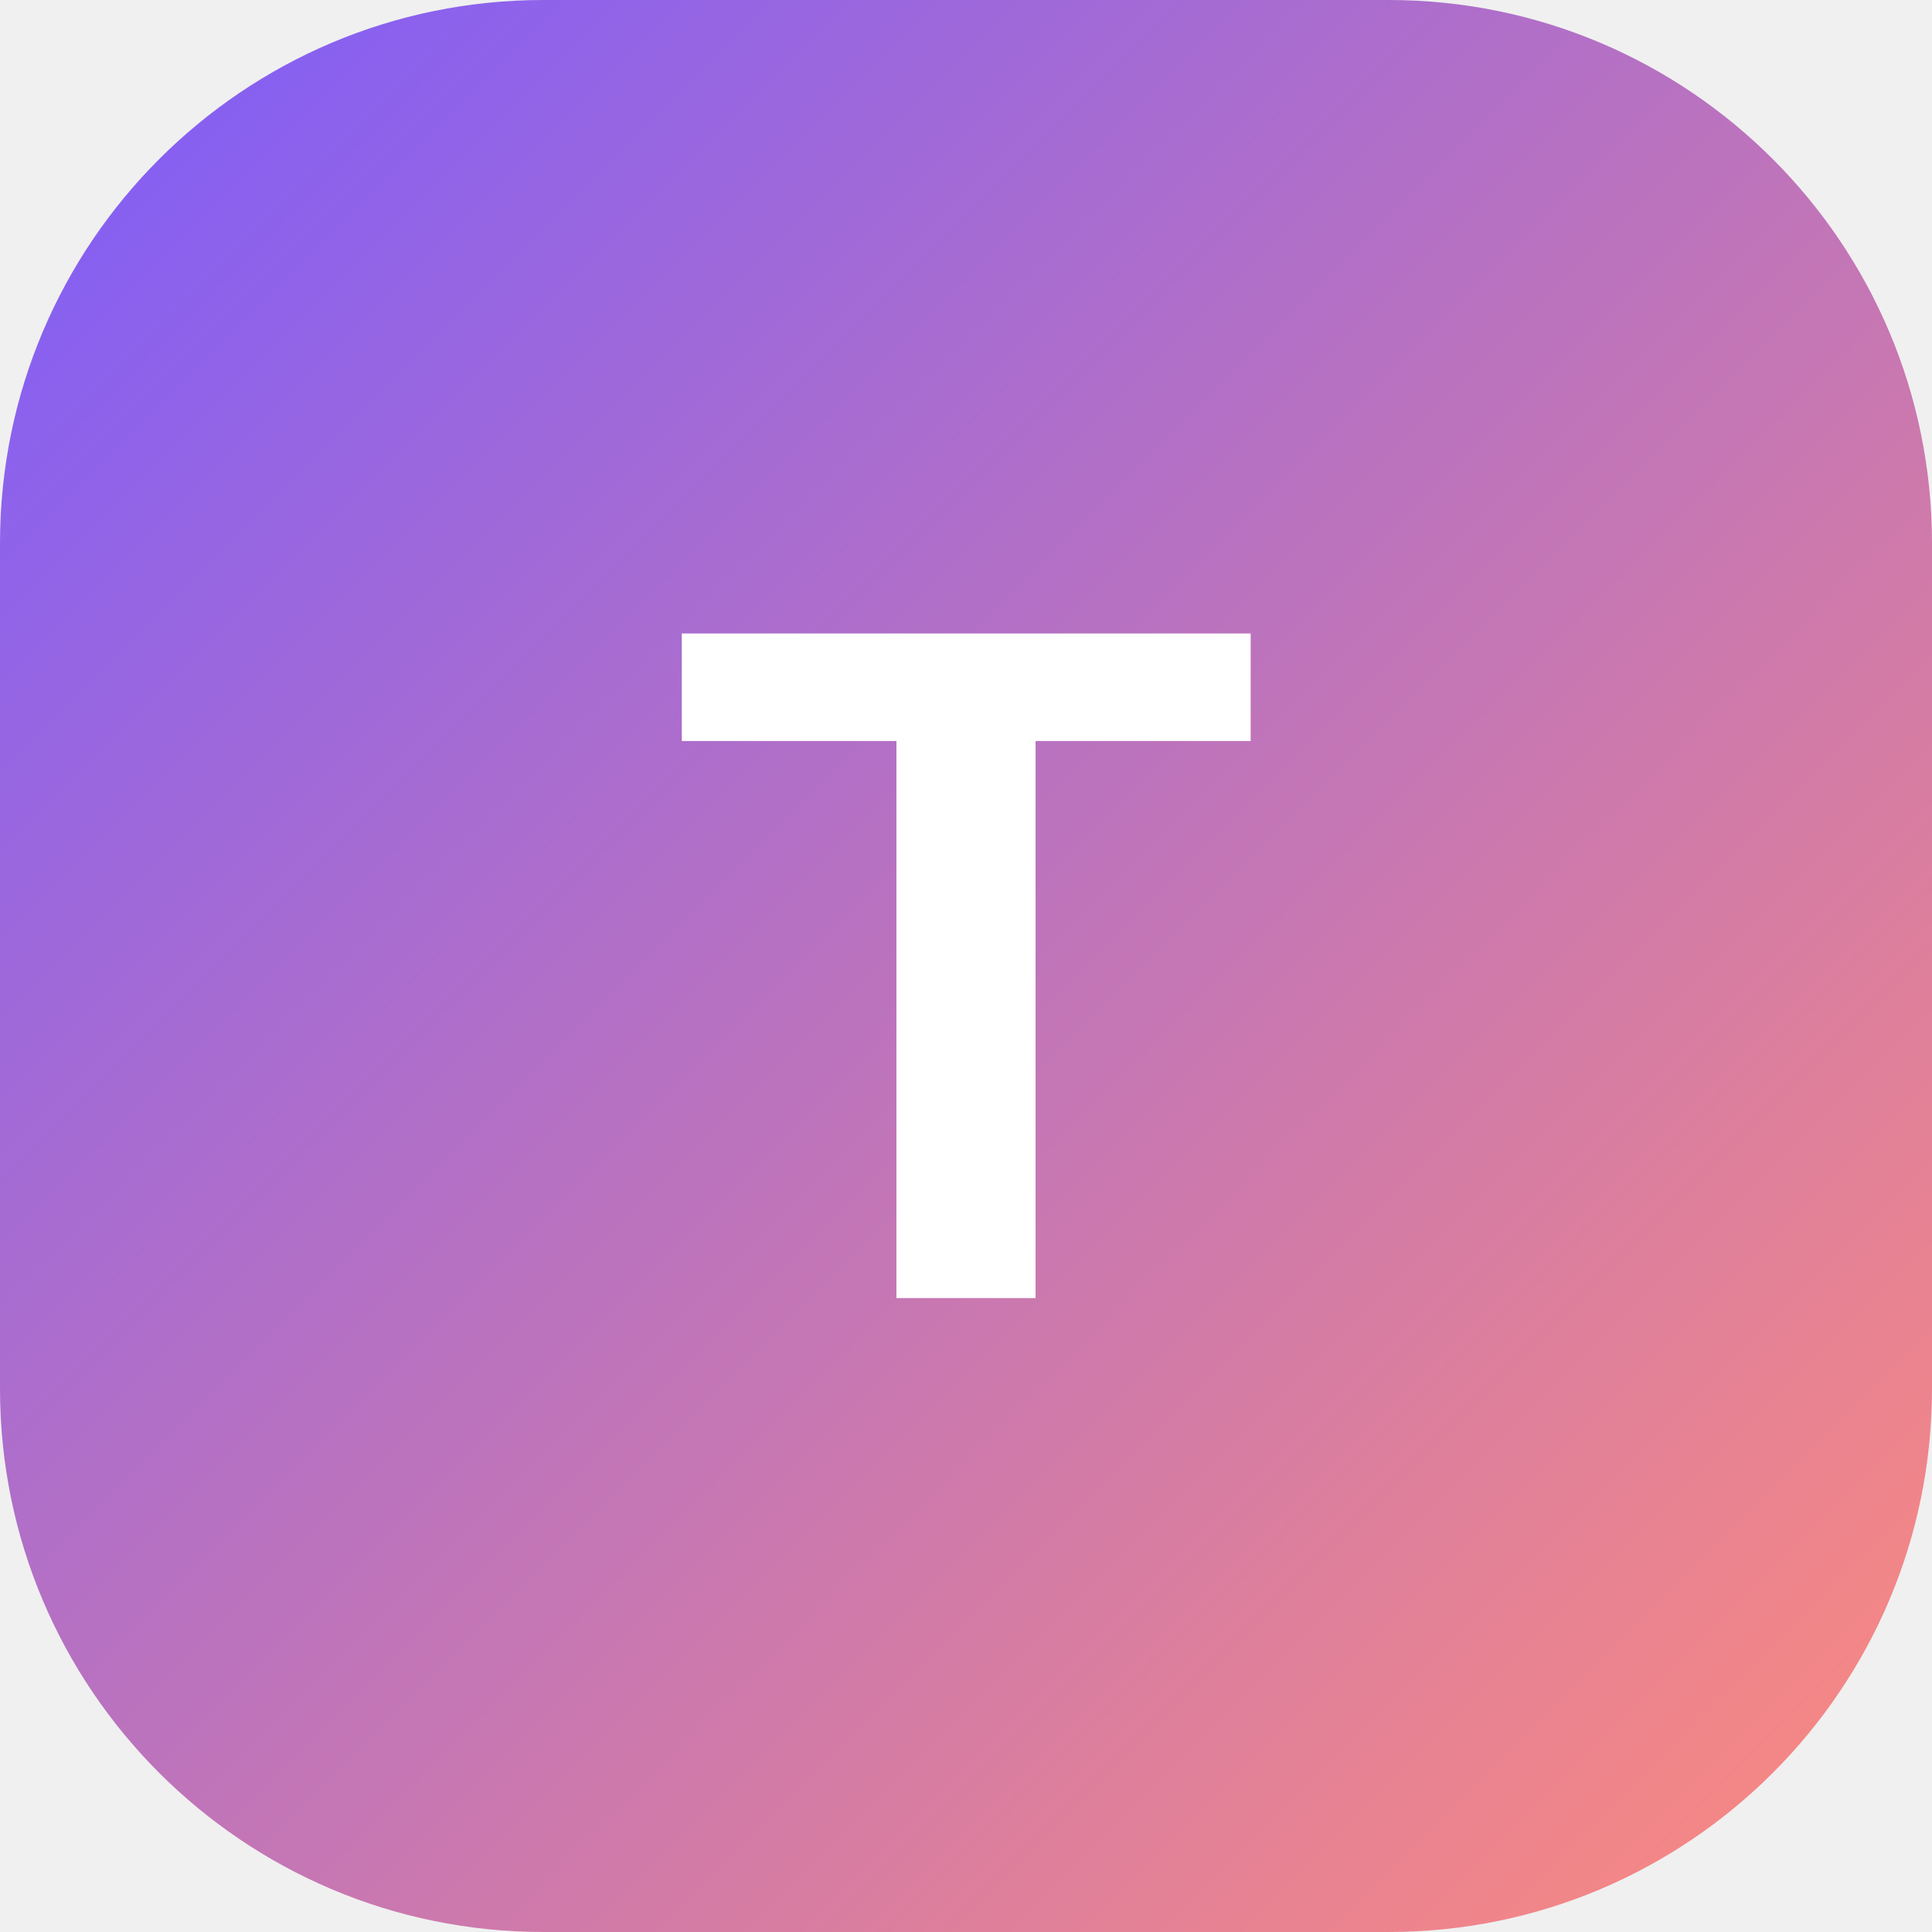
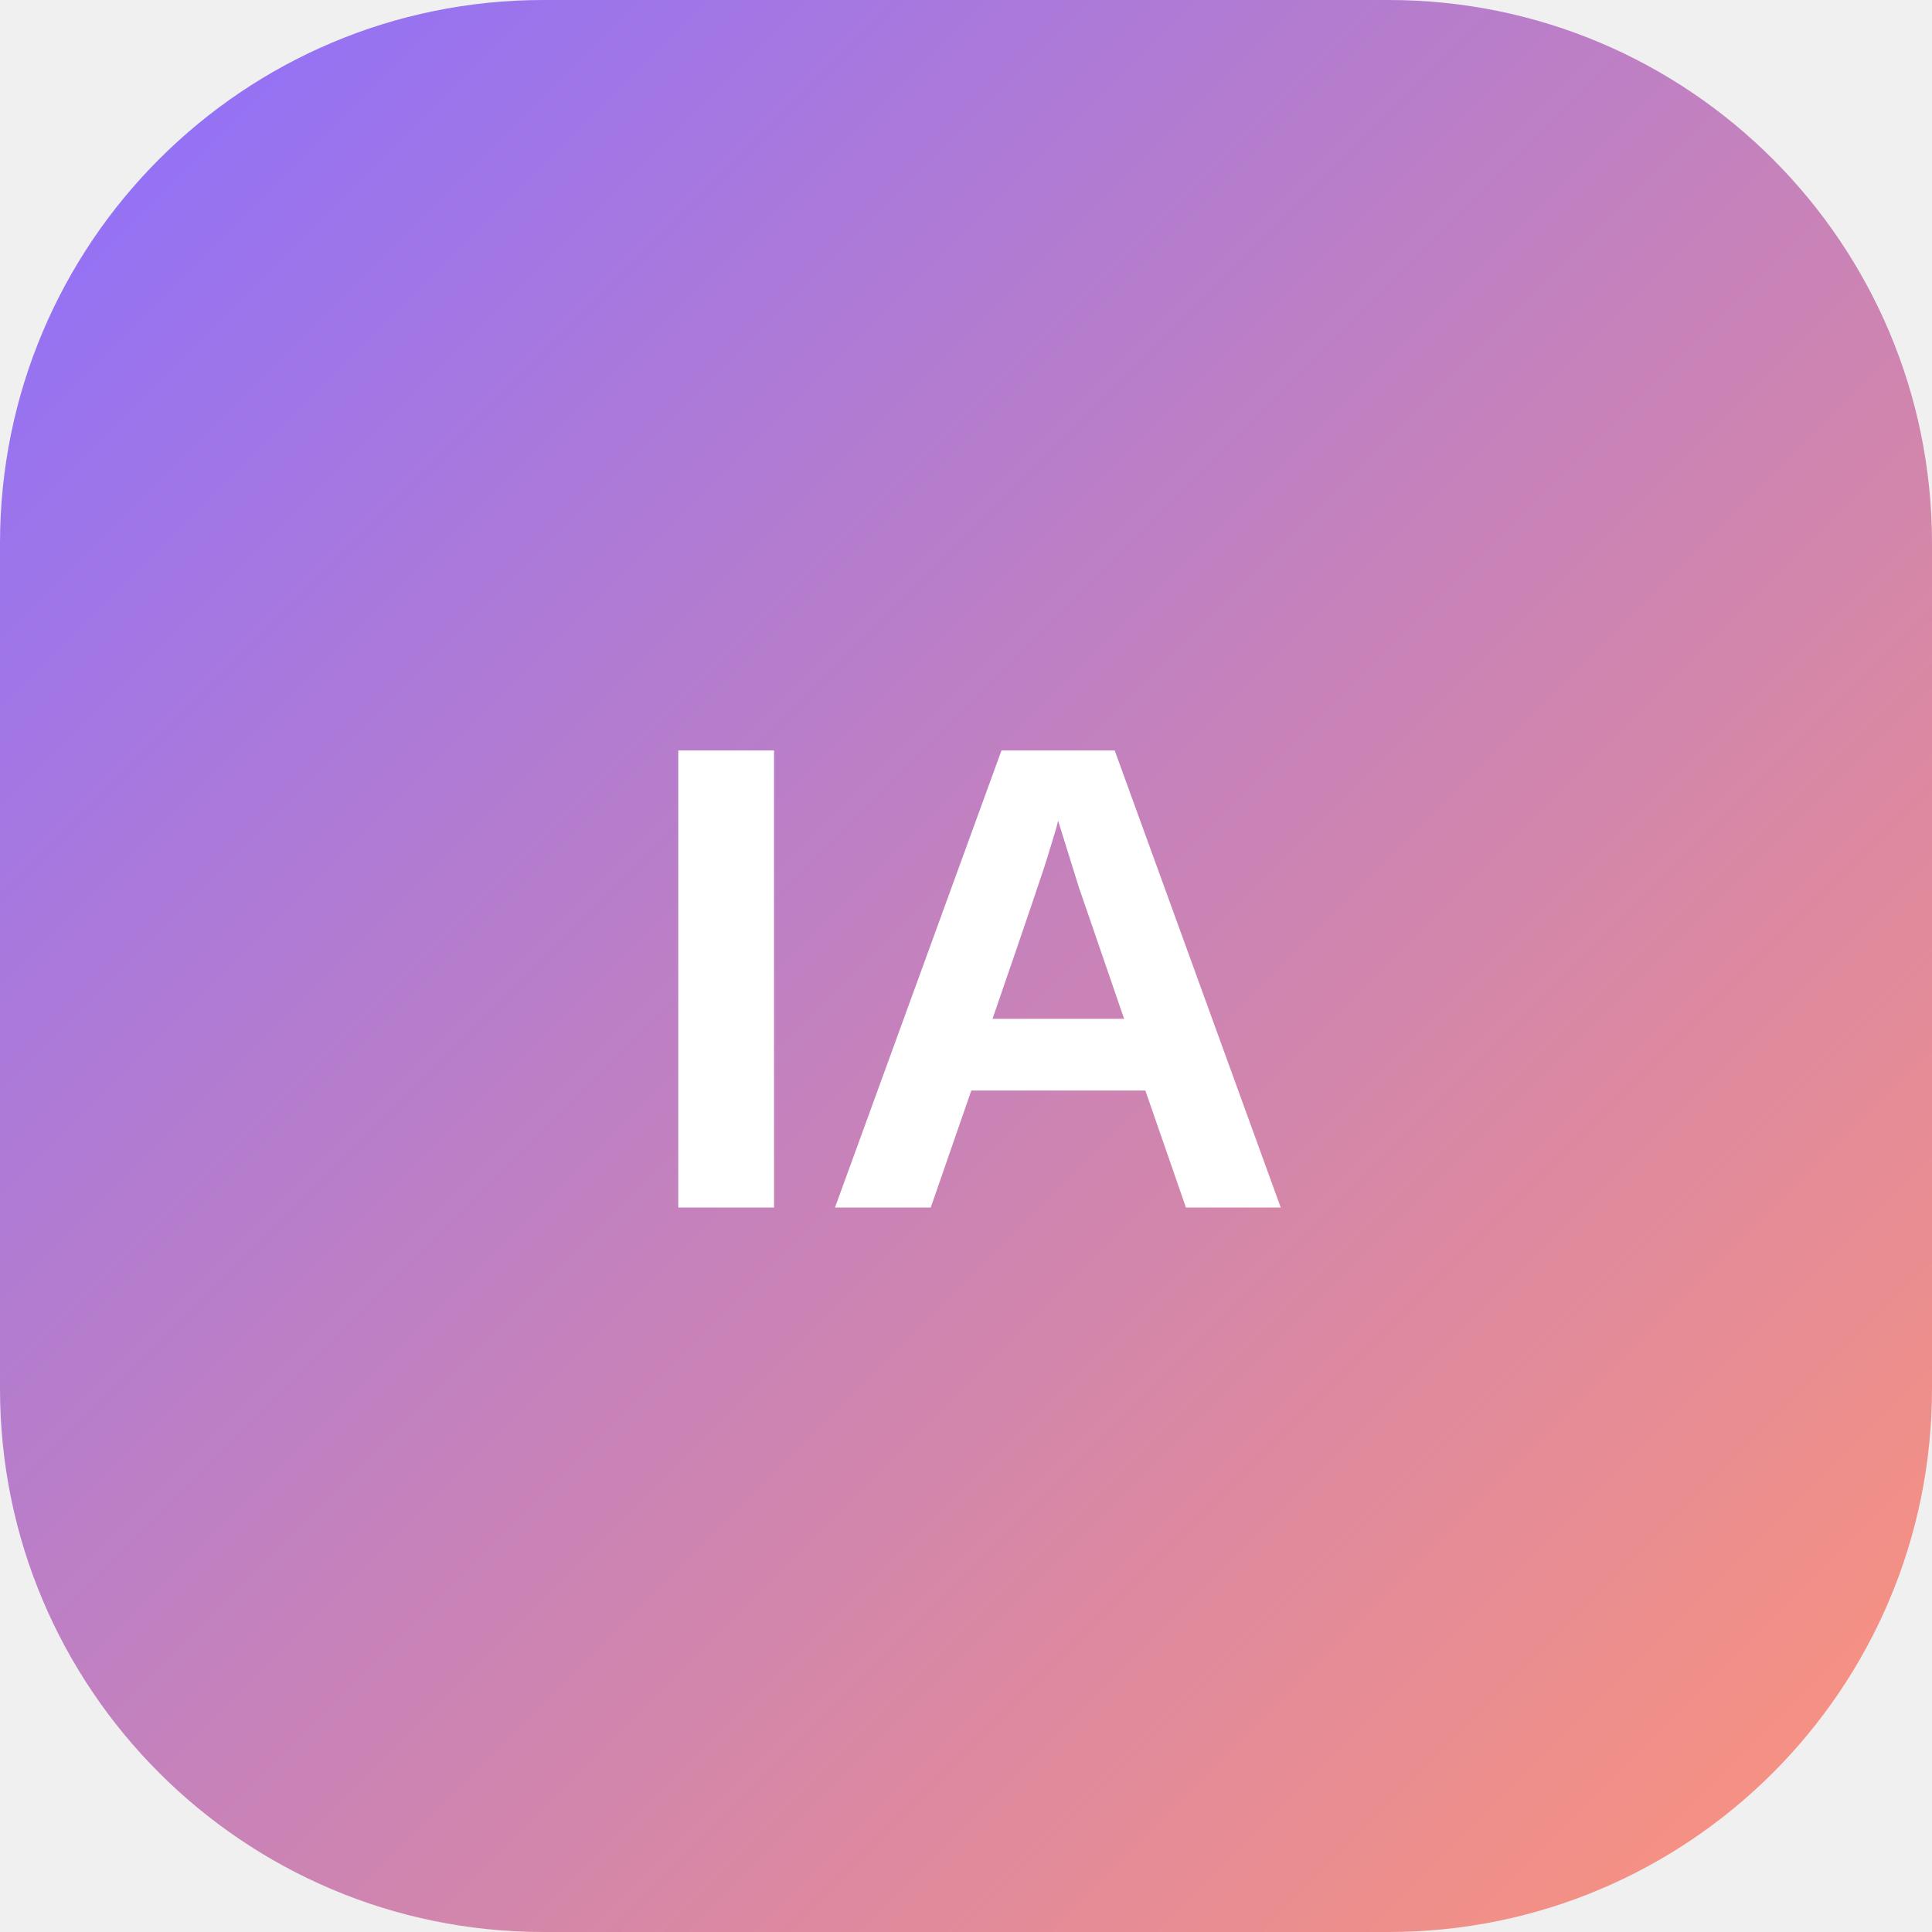
<svg xmlns="http://www.w3.org/2000/svg" viewBox="0 0 64 64">
  <defs>
    <linearGradient id="g" x1="0" y1="0" x2="1" y2="1">
-       <stop offset="0%" stop-color="#7c5cfc" />
-       <stop offset="100%" stop-color="#ff8b7b" />
+       <stop offset="0%" stop-color="#8b6fff" />
+       <stop offset="100%" stop-color="#ff9478" />
    </linearGradient>
  </defs>
  <rect width="64" height="64" rx="18" fill="url(#g)" />
-   <text x="32" y="43" font-family="Arial, sans-serif" font-size="32" font-weight="800" fill="#fff" text-anchor="middle">T</text>
+   <text x="32" y="40" font-family="Arial, sans-serif" font-size="22" font-weight="800" fill="#fff" text-anchor="middle">IA</text>
</svg>
